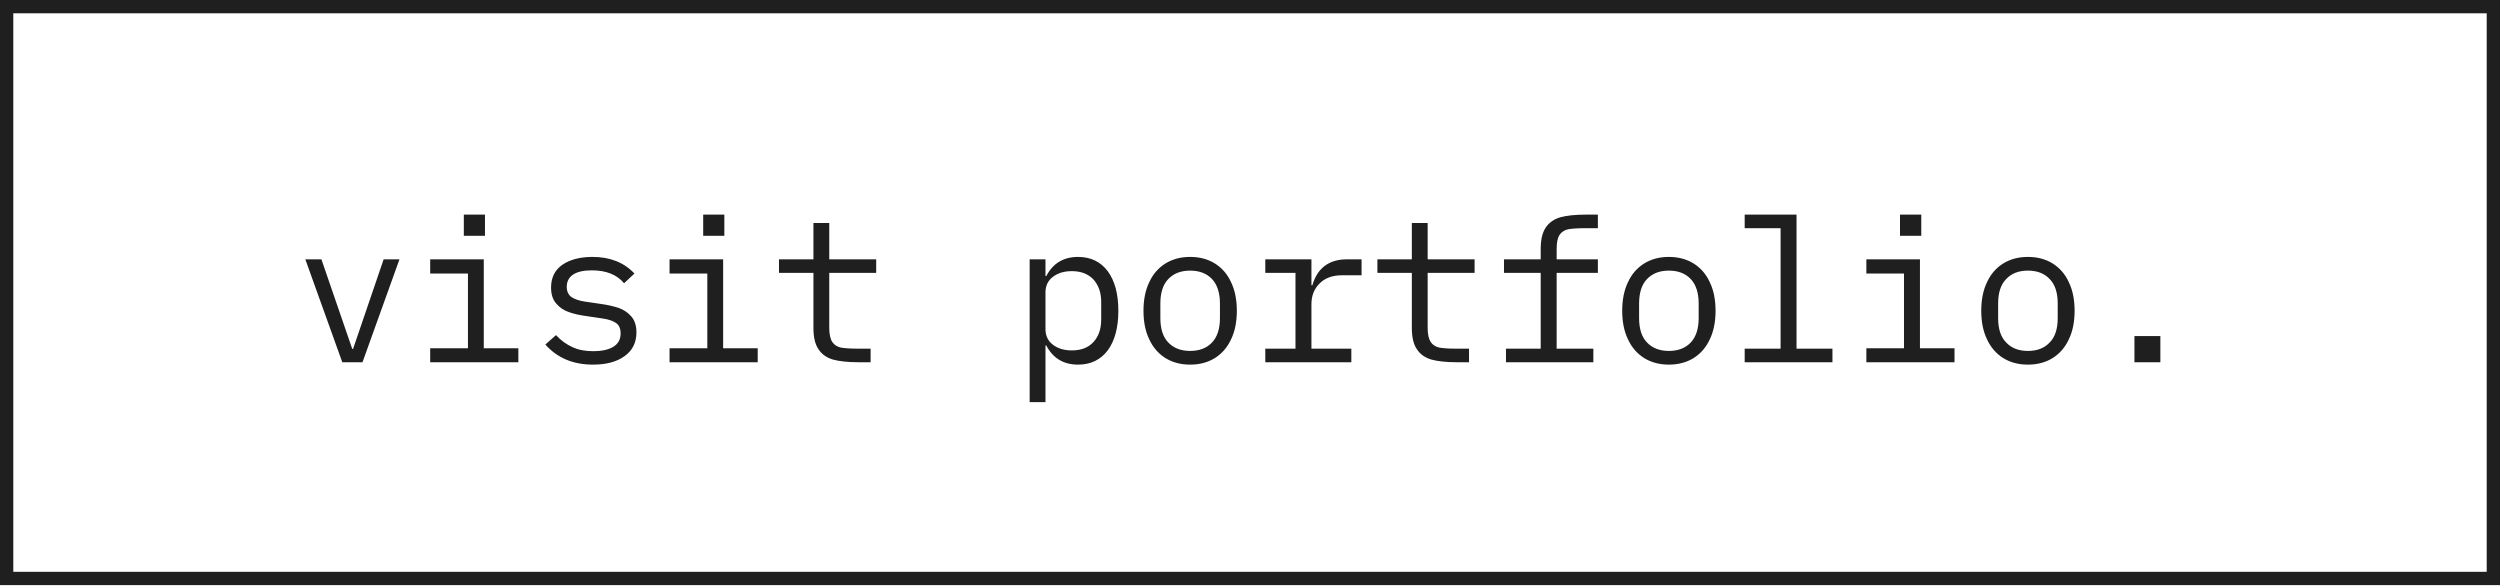
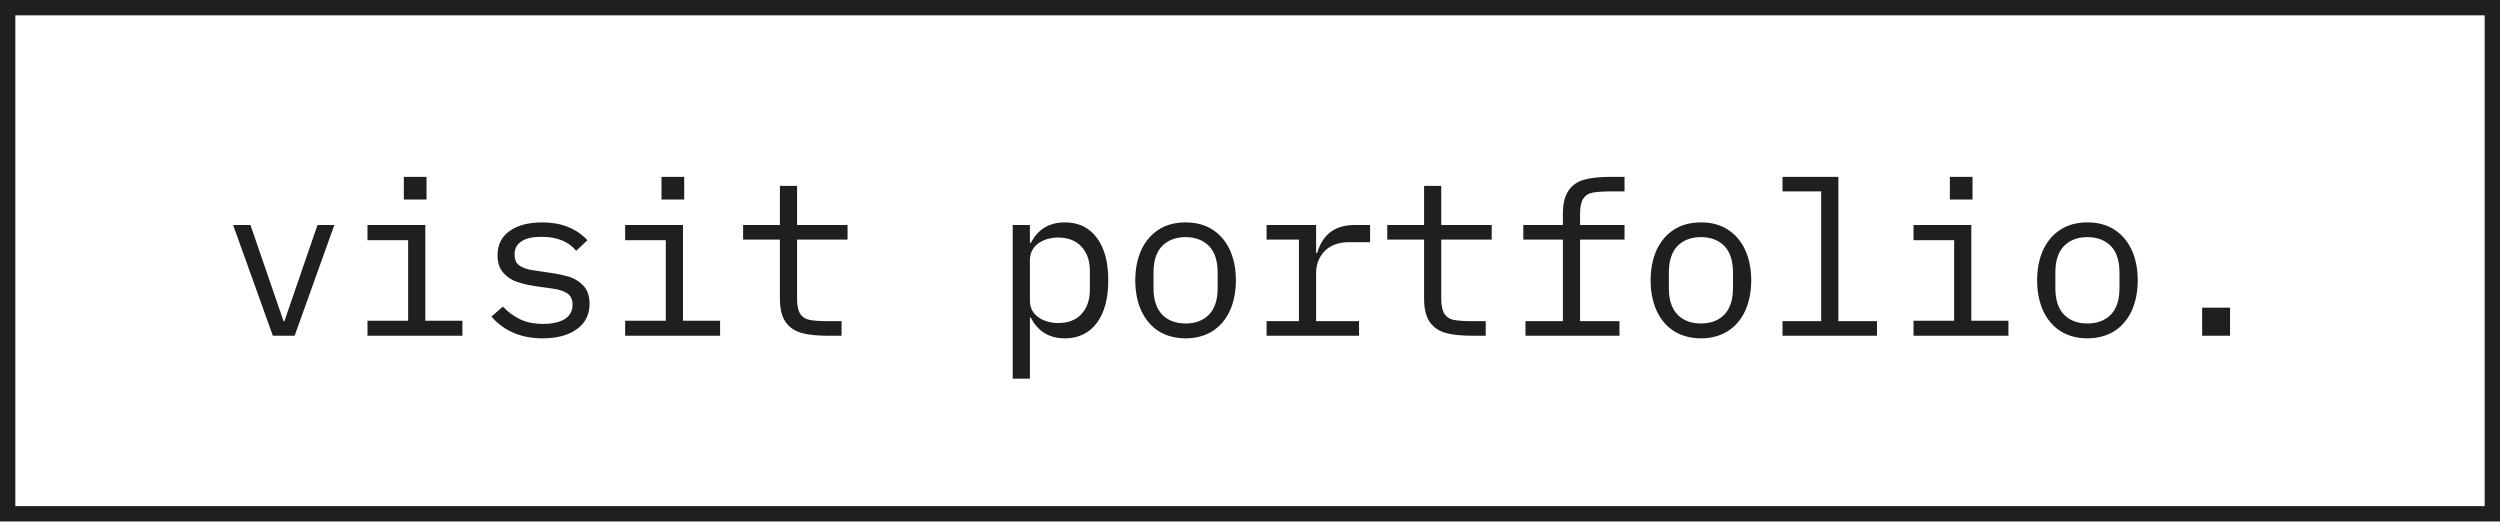
- <svg xmlns="http://www.w3.org/2000/svg" width="188" height="44" viewBox="0 0 188 44" role="img" aria-label="visit portfolio.">
-   <rect x="0.5" y="0.5" width="187" height="43" fill="none" stroke="#1f1f1f" stroke-width="1" />
-   <path fill="#1f1f1f" d="M22.96,19.5L24.17,19.5 26.49,26.24 26.55,26.24 28.85,19.5 30.04,19.5 27.26,27.24 25.74,27.24 22.96,19.5z M32.35,19.5L36.38,19.5 36.38,26.19 38.98,26.19 38.98,27.24 32.35,27.24 32.35,26.19 35.19,26.19 35.19,20.57 32.35,20.57 32.35,19.5z M34.88,16.14L36.47,16.14 36.47,17.73 34.88,17.73 34.88,16.14z M44.56,19.32C45.88,19.32,46.93,19.74,47.71,20.57L46.93,21.3C46.39,20.65 45.58,20.33 44.51,20.33 43.9,20.33 43.44,20.43 43.11,20.64 42.79,20.85 42.62,21.16 42.62,21.56 42.62,21.92 42.75,22.19 42.99,22.35 43.24,22.51 43.57,22.62 43.99,22.68L45.21,22.86C45.71,22.93 46.14,23.03 46.51,23.15 46.88,23.28 47.2,23.49 47.46,23.78 47.73,24.08 47.86,24.49 47.86,25 47.86,25.76 47.56,26.36 46.97,26.78 46.38,27.21 45.59,27.42 44.59,27.42 43.09,27.42 41.9,26.91 41.01,25.91L41.81,25.2C42.19,25.61 42.61,25.91 43.06,26.11 43.51,26.32 44.03,26.41 44.62,26.41 45.25,26.41 45.75,26.3 46.12,26.08 46.49,25.85 46.67,25.52 46.67,25.08 46.67,24.71 46.56,24.44 46.31,24.28 46.08,24.12 45.74,24.01 45.31,23.95L44.1,23.77C43.6,23.7 43.17,23.61 42.81,23.48 42.44,23.36 42.11,23.15 41.85,22.85 41.58,22.56 41.44,22.15 41.44,21.63 41.44,20.88 41.72,20.31 42.29,19.91 42.86,19.52 43.62,19.32 44.56,19.32z M50.35,19.5L54.38,19.5 54.38,26.19 56.98,26.19 56.98,27.24 50.35,27.24 50.35,26.19 53.19,26.19 53.19,20.57 50.35,20.57 50.35,19.5z M52.88,16.14L54.47,16.14 54.47,17.73 52.88,17.73 52.88,16.14z M61.17,16.77L62.36,16.77 62.36,19.5 65.89,19.5 65.89,20.52 62.36,20.52 62.36,24.66C62.36,25.14 62.44,25.49 62.59,25.72 62.74,25.94 62.96,26.08 63.24,26.14 63.53,26.19 63.96,26.22 64.53,26.22L65.47,26.22 65.47,27.24 64.54,27.24C63.75,27.24 63.12,27.17 62.64,27.04 62.17,26.9 61.8,26.65 61.55,26.26 61.29,25.89 61.17,25.34 61.17,24.65L61.17,20.52 58.58,20.52 58.58,19.5 61.17,19.5 61.17,16.77z M80.61,20.39C80.04,20.39 79.57,20.52 79.19,20.81 78.82,21.08 78.62,21.48 78.62,21.98L78.62,24.76C78.62,25.26 78.82,25.66 79.19,25.93 79.57,26.22 80.04,26.35 80.61,26.35 81.29,26.35 81.83,26.15 82.22,25.73 82.61,25.31 82.81,24.74 82.81,24.03L82.81,22.71C82.81,22 82.61,21.44 82.22,21.01 81.83,20.6 81.29,20.39 80.61,20.39z M81.07,19.32C82.02,19.32 82.76,19.68 83.3,20.39 83.83,21.11 84.1,22.1 84.1,23.37 84.1,24.64 83.83,25.63 83.3,26.35 82.76,27.06 82.02,27.42 81.07,27.42 79.98,27.42 79.18,26.94 78.68,25.98L78.62,25.98 78.62,30.24 77.43,30.24 77.43,19.5 78.62,19.5 78.62,20.76 78.68,20.76C79.18,19.8,79.98,19.32,81.07,19.32z M89.5,20.35C88.81,20.35 88.26,20.56 87.86,20.98 87.46,21.39 87.26,22.01 87.26,22.82L87.26,23.92C87.26,24.74 87.46,25.35 87.86,25.76 88.26,26.18 88.81,26.39 89.5,26.39 90.19,26.39 90.74,26.18 91.14,25.76 91.53,25.35 91.74,24.74 91.74,23.92L91.74,22.82C91.74,22.01 91.53,21.39 91.14,20.98 90.74,20.56 90.19,20.35 89.5,20.35z M89.5,19.32C90.22,19.32 90.84,19.49 91.37,19.82 91.89,20.15 92.3,20.61 92.58,21.23 92.87,21.83 93.01,22.55 93.01,23.37 93.01,24.19 92.87,24.91 92.58,25.51 92.3,26.12 91.89,26.59 91.37,26.92 90.84,27.25 90.22,27.42 89.5,27.42 88.78,27.42 88.16,27.25 87.63,26.92 87.11,26.59 86.7,26.12 86.42,25.51 86.13,24.91 85.99,24.19 85.99,23.37 85.99,22.55 86.13,21.83 86.42,21.23 86.7,20.61 87.11,20.15 87.63,19.82 88.16,19.49 88.78,19.32 89.5,19.32z M95.15,19.5L98.62,19.5 98.62,21.45 98.69,21.45C99.07,20.15,99.94,19.5,101.31,19.5L102.39,19.5 102.39,20.7 100.93,20.7C100.2,20.7 99.63,20.91 99.23,21.32 98.82,21.73 98.62,22.24 98.62,22.88L98.62,26.22 101.62,26.22 101.62,27.24 95.15,27.24 95.15,26.22 97.42,26.22 97.42,20.52 95.15,20.52 95.15,19.5z M106.17,16.77L107.36,16.77 107.36,19.5 110.89,19.5 110.89,20.52 107.36,20.52 107.36,24.66C107.36,25.14 107.44,25.49 107.59,25.72 107.74,25.94 107.96,26.08 108.24,26.14 108.53,26.19 108.96,26.22 109.53,26.22L110.47,26.22 110.47,27.24 109.54,27.24C108.75,27.24 108.12,27.17 107.64,27.04 107.17,26.9 106.8,26.65 106.55,26.26 106.29,25.89 106.17,25.34 106.17,24.65L106.17,20.52 103.58,20.52 103.58,19.5 106.17,19.5 106.17,16.77z M119.23,16.14L120.16,16.14 120.16,17.16 119.21,17.16C118.64,17.16 118.22,17.19 117.93,17.24 117.65,17.3 117.43,17.44 117.28,17.66 117.13,17.89 117.06,18.24 117.06,18.72L117.06,19.5 120.16,19.5 120.16,20.52 117.06,20.52 117.06,26.22 119.82,26.22 119.82,27.24 113.25,27.24 113.25,26.22 115.86,26.22 115.86,20.52 113.1,20.52 113.1,19.5 115.86,19.5 115.86,18.74C115.86,18.03 115.98,17.5 116.24,17.11 116.49,16.74 116.86,16.48 117.33,16.34 117.81,16.21 118.44,16.14 119.23,16.14z M125.5,20.35C124.81,20.35 124.26,20.56 123.86,20.98 123.46,21.39 123.26,22.01 123.26,22.82L123.26,23.92C123.26,24.74 123.46,25.35 123.86,25.76 124.26,26.18 124.81,26.39 125.5,26.39 126.19,26.39 126.74,26.18 127.14,25.76 127.53,25.35 127.74,24.74 127.74,23.92L127.74,22.82C127.74,22.01 127.53,21.39 127.14,20.98 126.74,20.56 126.19,20.35 125.5,20.35z M125.5,19.32C126.22,19.32 126.84,19.49 127.37,19.82 127.89,20.15 128.3,20.61 128.58,21.23 128.87,21.83 129.01,22.55 129.01,23.37 129.01,24.19 128.87,24.91 128.58,25.51 128.3,26.12 127.89,26.59 127.37,26.92 126.84,27.25 126.22,27.42 125.5,27.42 124.78,27.42 124.16,27.25 123.63,26.92 123.11,26.59 122.7,26.12 122.42,25.51 122.13,24.91 121.99,24.19 121.99,23.37 121.99,22.55 122.13,21.83 122.42,21.23 122.7,20.61 123.11,20.15 123.63,19.82 124.16,19.49 124.78,19.32 125.5,19.32z M131.2,16.14L135.1,16.14 135.1,26.22 137.8,26.22 137.8,27.24 131.2,27.24 131.2,26.22 133.9,26.22 133.9,17.16 131.2,17.16 131.2,16.14z M140.35,19.5L144.38,19.5 144.38,26.19 146.98,26.19 146.98,27.24 140.35,27.24 140.35,26.19 143.18,26.19 143.18,20.57 140.35,20.57 140.35,19.5z M142.88,16.14L144.48,16.14 144.48,17.73 142.88,17.73 142.88,16.14z M152.5,20.35C151.81,20.35 151.26,20.56 150.87,20.98 150.46,21.39 150.26,22.01 150.26,22.82L150.26,23.92C150.26,24.74 150.46,25.35 150.87,25.76 151.26,26.18 151.81,26.39 152.5,26.39 153.19,26.39 153.74,26.18 154.13,25.76 154.54,25.35 154.74,24.74 154.74,23.92L154.74,22.82C154.74,22.01 154.54,21.39 154.13,20.98 153.74,20.56 153.19,20.35 152.5,20.35z M152.5,19.32C153.22,19.32 153.84,19.49 154.37,19.82 154.89,20.15 155.3,20.61 155.58,21.23 155.87,21.83 156.01,22.55 156.01,23.37 156.01,24.19 155.87,24.91 155.58,25.51 155.3,26.12 154.89,26.59 154.37,26.92 153.84,27.25 153.22,27.42 152.5,27.42 151.78,27.42 151.16,27.25 150.63,26.92 150.11,26.59 149.7,26.12 149.42,25.51 149.13,24.91 148.99,24.19 148.99,23.37 148.99,22.55 149.13,21.83 149.42,21.23 149.7,20.61 150.11,20.15 150.63,19.82 151.16,19.49 151.78,19.32 152.5,19.32z M160.51,25.27L162.46,25.27 162.46,27.24 160.51,27.24 160.51,25.27z" />
+ <svg xmlns="http://www.w3.org/2000/svg" width="163" height="34" viewBox="0 0 163 34" role="img" aria-label="visit portfolio.">
+   <rect x="0.5" y="0.5" width="162" height="33" fill="none" stroke="#1f1f1f" stroke-width="1" />
+   <path fill="#1f1f1f" d="M15.2,14.67L16.33,14.67 18.49,20.95 18.54,20.95 20.7,14.67 21.8,14.67 19.21,21.89 17.79,21.89 15.2,14.67z M23.96,14.67L27.73,14.67 27.73,20.91 30.15,20.91 30.15,21.89 23.96,21.89 23.96,20.91 26.61,20.91 26.61,15.66 23.96,15.66 23.96,14.67z M26.33,11.53L27.81,11.53 27.81,13.01 26.33,13.01 26.33,11.53z M35.36,14.5C36.59,14.5,37.57,14.89,38.3,15.66L37.57,16.35C37.06,15.74 36.31,15.44 35.31,15.44 34.74,15.44 34.31,15.53 34.01,15.73 33.7,15.93 33.55,16.21 33.55,16.58 33.55,16.93 33.66,17.18 33.89,17.33 34.12,17.48 34.43,17.58 34.82,17.63L35.96,17.8C36.42,17.87 36.83,17.96 37.18,18.07 37.52,18.19 37.82,18.39 38.07,18.66 38.31,18.94 38.44,19.32 38.44,19.8 38.44,20.51 38.16,21.07 37.61,21.46 37.06,21.86 36.32,22.06 35.38,22.06 33.98,22.06 32.87,21.59 32.04,20.64L32.79,19.99C33.15,20.37 33.54,20.65 33.96,20.84 34.38,21.03 34.86,21.12 35.41,21.12 36,21.12 36.47,21.01 36.81,20.81 37.16,20.59 37.33,20.28 37.33,19.87 37.33,19.53 37.22,19.28 36.99,19.13 36.77,18.98 36.46,18.88 36.06,18.82L34.92,18.66C34.46,18.59 34.06,18.5 33.72,18.38 33.37,18.27 33.07,18.07 32.82,17.79 32.57,17.52 32.44,17.14 32.44,16.65 32.44,15.95 32.71,15.42 33.24,15.05 33.77,14.68 34.48,14.5 35.36,14.5z M40.76,14.67L44.53,14.67 44.53,20.91 46.95,20.91 46.95,21.89 40.76,21.89 40.76,20.91 43.41,20.91 43.41,15.66 40.76,15.66 40.76,14.67z M43.13,11.53L44.61,11.53 44.61,13.01 43.13,13.01 43.13,11.53z M50.85,12.12L51.97,12.12 51.97,14.67 55.26,14.67 55.26,15.62 51.97,15.62 51.97,19.48C51.97,19.93 52.04,20.26 52.18,20.47 52.32,20.68 52.53,20.81 52.79,20.86 53.06,20.91 53.46,20.94 53.99,20.94L54.87,20.94 54.87,21.89 54,21.89C53.27,21.89 52.68,21.83 52.23,21.7 51.79,21.57 51.45,21.33 51.21,20.98 50.97,20.63 50.85,20.12 50.85,19.47L50.85,15.62 48.45,15.62 48.45,14.67 50.85,14.67 50.85,12.12z M69,15.49C68.48,15.49 68.04,15.62 67.68,15.88 67.33,16.15 67.15,16.51 67.15,16.98L67.15,19.58C67.15,20.05 67.33,20.41 67.68,20.67 68.04,20.93 68.48,21.06 69,21.06 69.64,21.06 70.15,20.87 70.51,20.48 70.87,20.08 71.06,19.56 71.06,18.89L71.06,17.66C71.06,17 70.87,16.47 70.51,16.08 70.15,15.69 69.64,15.49 69,15.49z M69.43,14.5C70.32,14.5 71.01,14.83 71.51,15.5 72.01,16.17 72.26,17.09 72.26,18.28 72.26,19.46 72.01,20.39 71.51,21.06 71.01,21.72 70.32,22.06 69.43,22.06 68.41,22.06 67.67,21.61 67.21,20.71L67.15,20.71 67.15,24.69 66.03,24.69 66.03,14.67 67.15,14.67 67.15,15.84 67.21,15.84C67.67,14.95,68.41,14.5,69.43,14.5z M77.3,15.46C76.66,15.46 76.15,15.66 75.77,16.04 75.4,16.43 75.21,17 75.21,17.76L75.21,18.8C75.21,19.55 75.4,20.12 75.77,20.51 76.15,20.9 76.66,21.09 77.3,21.09 77.94,21.09 78.45,20.9 78.83,20.51 79.2,20.12 79.39,19.55 79.39,18.8L79.39,17.76C79.39,17 79.2,16.43 78.83,16.04 78.45,15.66 77.94,15.46 77.3,15.46z M77.3,14.5C77.97,14.5 78.55,14.65 79.04,14.96 79.53,15.27 79.91,15.71 80.18,16.28 80.44,16.85 80.58,17.51 80.58,18.28 80.58,19.04 80.44,19.71 80.18,20.28 79.91,20.85 79.53,21.29 79.04,21.6 78.55,21.9 77.97,22.06 77.3,22.06 76.63,22.06 76.05,21.9 75.56,21.6 75.07,21.29 74.69,20.85 74.42,20.28 74.16,19.71 74.02,19.04 74.02,18.28 74.02,17.51 74.16,16.85 74.42,16.28 74.69,15.71 75.07,15.27 75.56,14.96 76.05,14.65 76.63,14.5 77.3,14.5z M82.58,14.67L85.81,14.67 85.81,16.49 85.88,16.49C86.24,15.27,87.05,14.67,88.32,14.67L89.33,14.67 89.33,15.79 87.97,15.79C87.29,15.79 86.76,15.98 86.38,16.36 86,16.74 85.81,17.23 85.81,17.82L85.81,20.94 88.61,20.94 88.61,21.89 82.58,21.89 82.58,20.94 84.69,20.94 84.69,15.62 82.58,15.62 82.58,14.67z M92.85,12.12L93.97,12.12 93.97,14.67 97.26,14.67 97.26,15.62 93.97,15.62 93.97,19.48C93.97,19.93 94.04,20.26 94.18,20.47 94.32,20.68 94.53,20.81 94.79,20.86 95.06,20.91 95.46,20.94 95.99,20.94L96.87,20.94 96.87,21.89 96,21.89C95.27,21.89 94.68,21.83 94.23,21.7 93.79,21.57 93.45,21.33 93.21,20.98 92.97,20.63 92.85,20.12 92.85,19.47L92.85,15.62 90.45,15.62 90.45,14.67 92.85,14.67 92.85,12.12z M105.05,11.53L105.92,11.53 105.92,12.48 105.03,12.48C104.5,12.48 104.1,12.51 103.84,12.56 103.57,12.61 103.37,12.74 103.23,12.95 103.09,13.16 103.02,13.49 103.02,13.94L103.02,14.67 105.92,14.67 105.92,15.62 103.02,15.62 103.02,20.94 105.59,20.94 105.59,21.89 99.46,21.89 99.46,20.94 101.9,20.94 101.9,15.62 99.32,15.62 99.32,14.67 101.9,14.67 101.9,13.95C101.9,13.3 102.02,12.79 102.26,12.44 102.49,12.09 102.83,11.84 103.28,11.72 103.72,11.59 104.31,11.53 105.05,11.53z M110.9,15.46C110.26,15.46 109.75,15.66 109.37,16.04 109,16.43 108.81,17 108.81,17.76L108.81,18.8C108.81,19.55 109,20.12 109.37,20.51 109.75,20.9 110.26,21.09 110.9,21.09 111.54,21.09 112.05,20.9 112.43,20.51 112.8,20.12 112.99,19.55 112.99,18.8L112.99,17.76C112.99,17 112.8,16.43 112.43,16.04 112.05,15.66 111.54,15.46 110.9,15.46z M110.9,14.5C111.57,14.5 112.15,14.65 112.64,14.96 113.13,15.27 113.51,15.71 113.78,16.28 114.04,16.85 114.18,17.51 114.18,18.28 114.18,19.04 114.04,19.71 113.78,20.28 113.51,20.85 113.13,21.29 112.64,21.6 112.15,21.9 111.57,22.06 110.9,22.06 110.23,22.06 109.65,21.9 109.16,21.6 108.67,21.29 108.29,20.85 108.02,20.28 107.76,19.71 107.62,19.04 107.62,18.28 107.62,17.51 107.76,16.85 108.02,16.28 108.29,15.71 108.67,15.27 109.16,14.96 109.65,14.65 110.23,14.5 110.9,14.5z M116.22,11.53L119.86,11.53 119.86,20.94 122.38,20.94 122.38,21.89 116.22,21.89 116.22,20.94 118.74,20.94 118.74,12.48 116.22,12.48 116.22,11.53z M124.76,14.67L128.53,14.67 128.53,20.91 130.95,20.91 130.95,21.89 124.76,21.89 124.76,20.91 127.41,20.91 127.41,15.66 124.76,15.66 124.76,14.67z M127.13,11.53L128.61,11.53 128.61,13.01 127.13,13.01 127.13,11.53z M136.1,15.46C135.46,15.46 134.95,15.66 134.57,16.04 134.2,16.43 134.01,17 134.01,17.76L134.01,18.8C134.01,19.55 134.2,20.12 134.57,20.51 134.95,20.9 135.46,21.09 136.1,21.09 136.74,21.09 137.25,20.9 137.63,20.51 138,20.12 138.19,19.55 138.19,18.8L138.19,17.76C138.19,17 138,16.43 137.63,16.04 137.25,15.66 136.74,15.46 136.1,15.46z M136.1,14.5C136.77,14.5 137.35,14.65 137.84,14.96 138.33,15.27 138.71,15.71 138.98,16.28 139.24,16.85 139.38,17.51 139.38,18.28 139.38,19.04 139.24,19.71 138.98,20.28 138.71,20.85 138.33,21.29 137.84,21.6 137.35,21.9 136.77,22.06 136.1,22.06 135.43,22.06 134.85,21.9 134.36,21.6 133.87,21.29 133.49,20.85 133.22,20.28 132.96,19.71 132.82,19.04 132.82,18.28 132.82,17.51 132.96,16.85 133.22,16.28 133.49,15.71 133.87,15.27 134.36,14.96 134.85,14.65 135.43,14.5 136.1,14.5z M143.58,20.06L145.4,20.06 145.4,21.89 143.58,21.89 143.58,20.06z" />
</svg>
